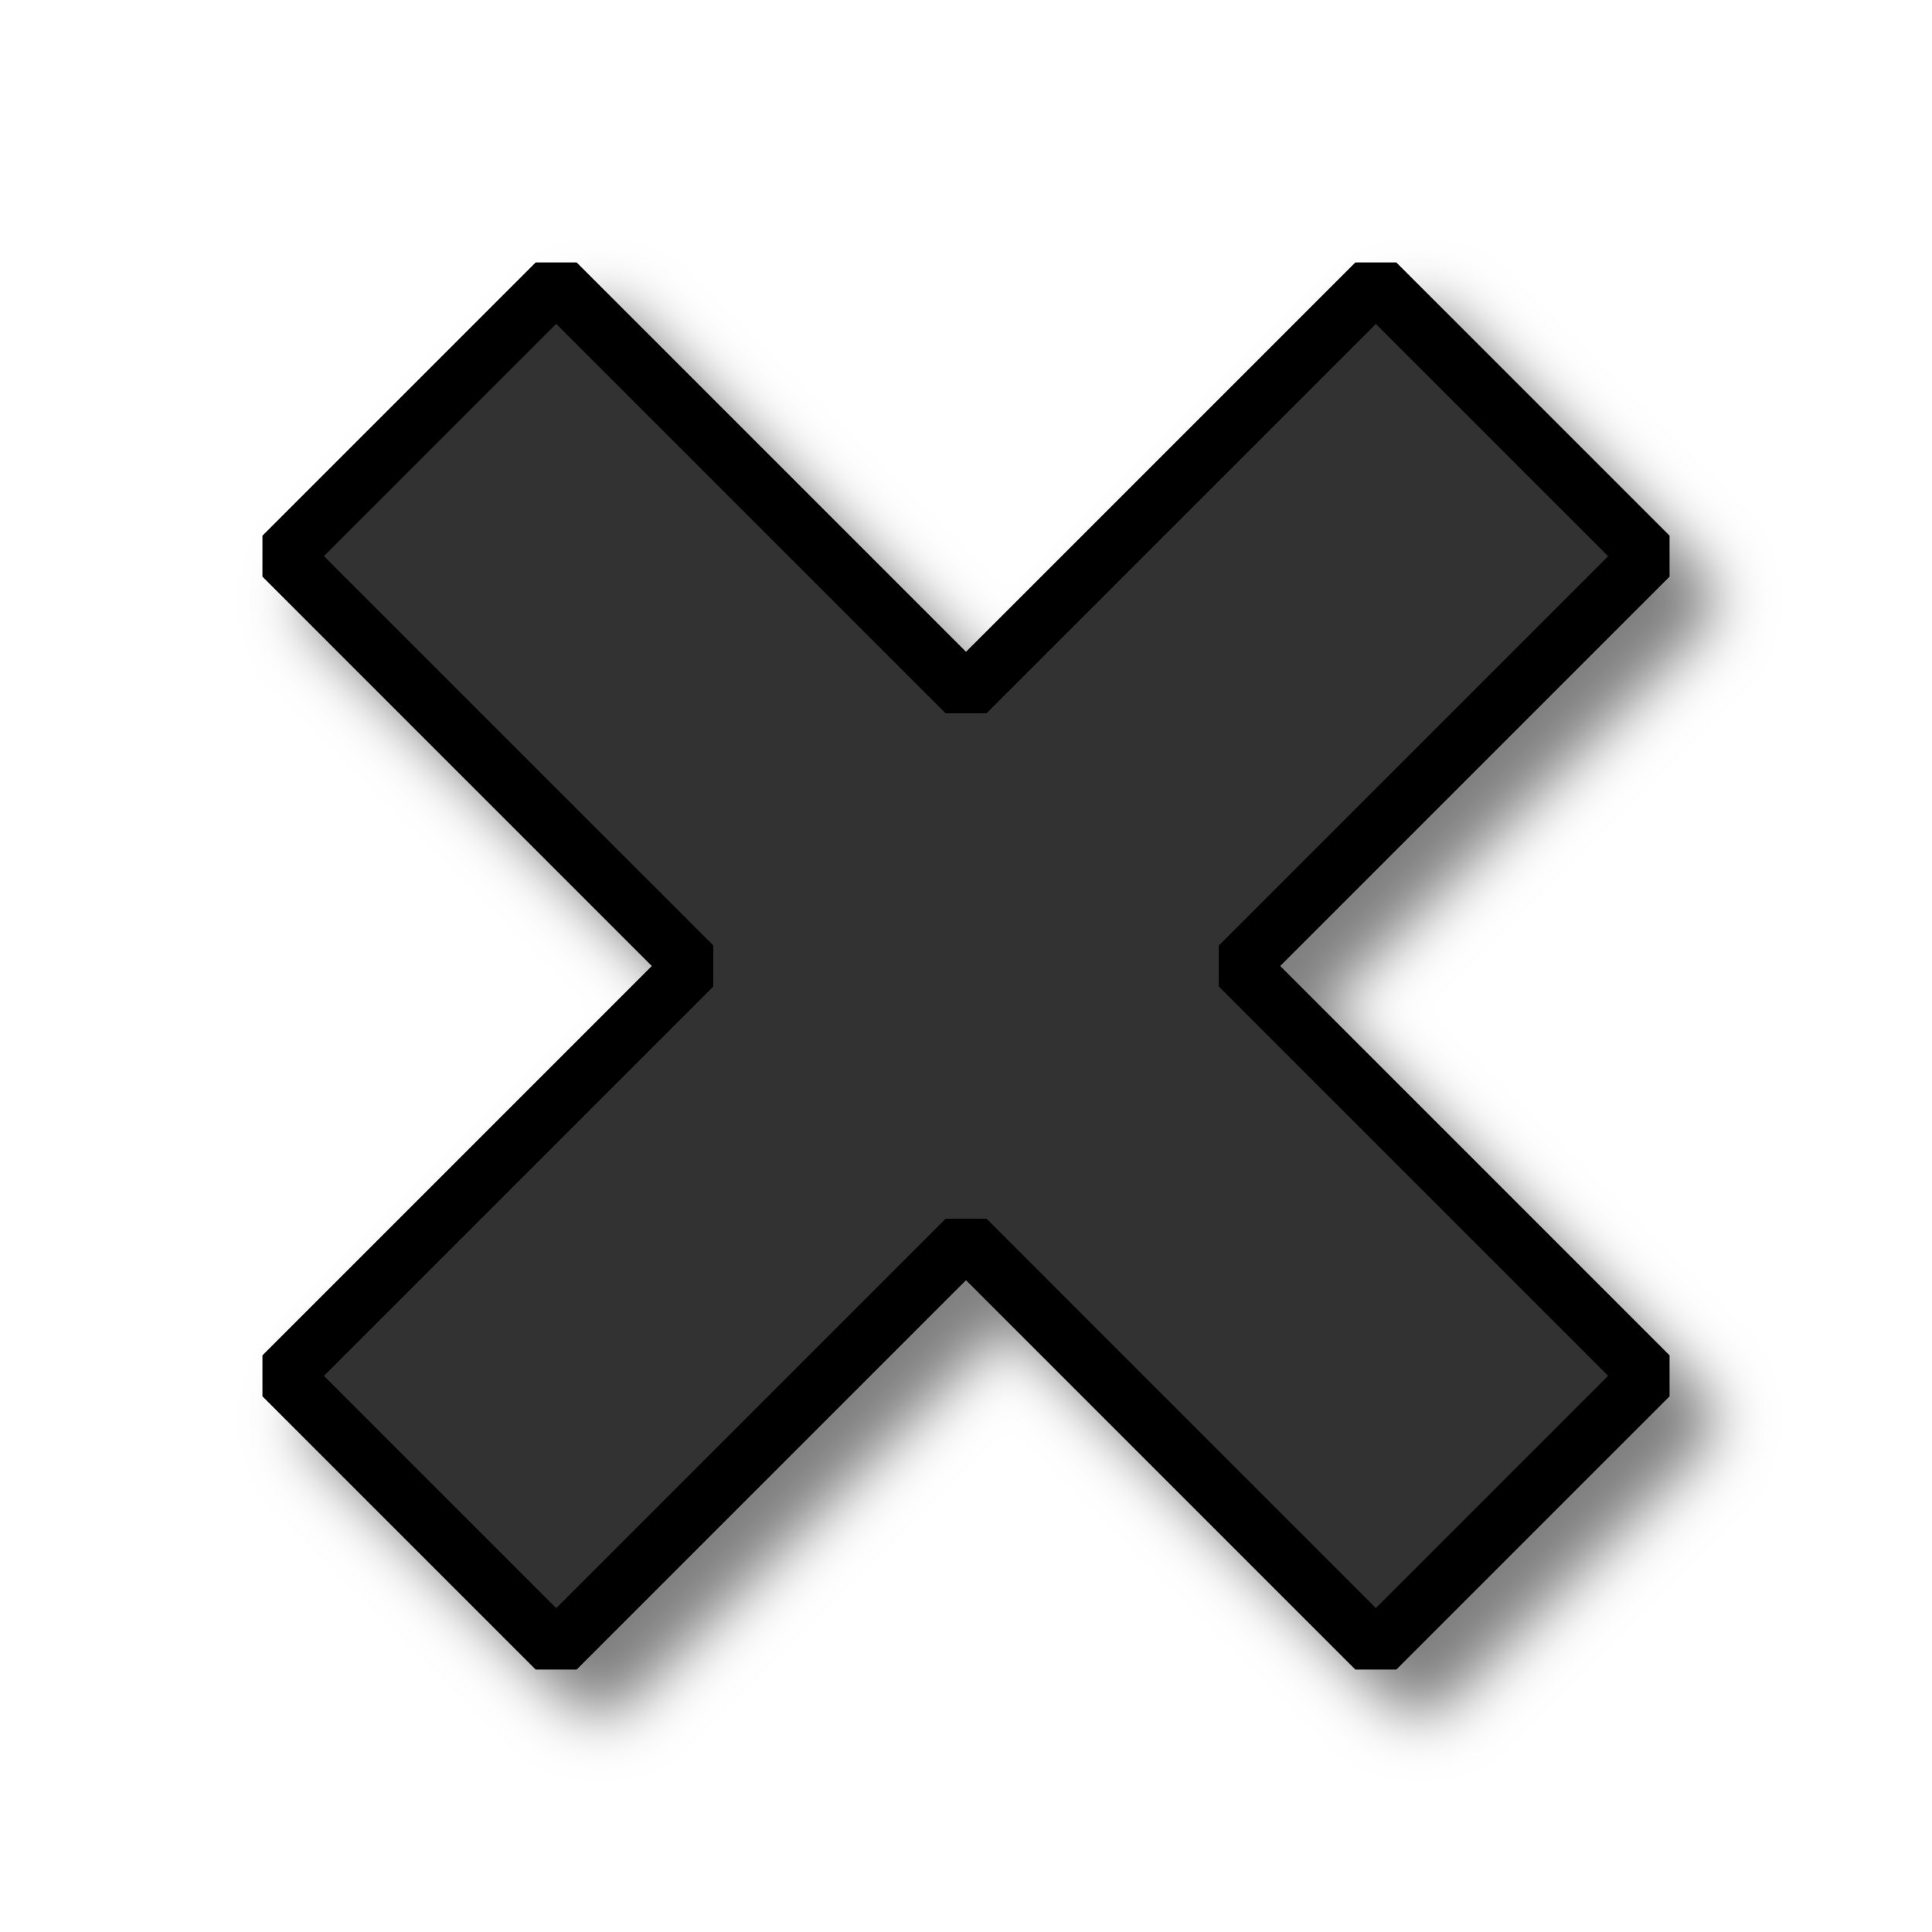
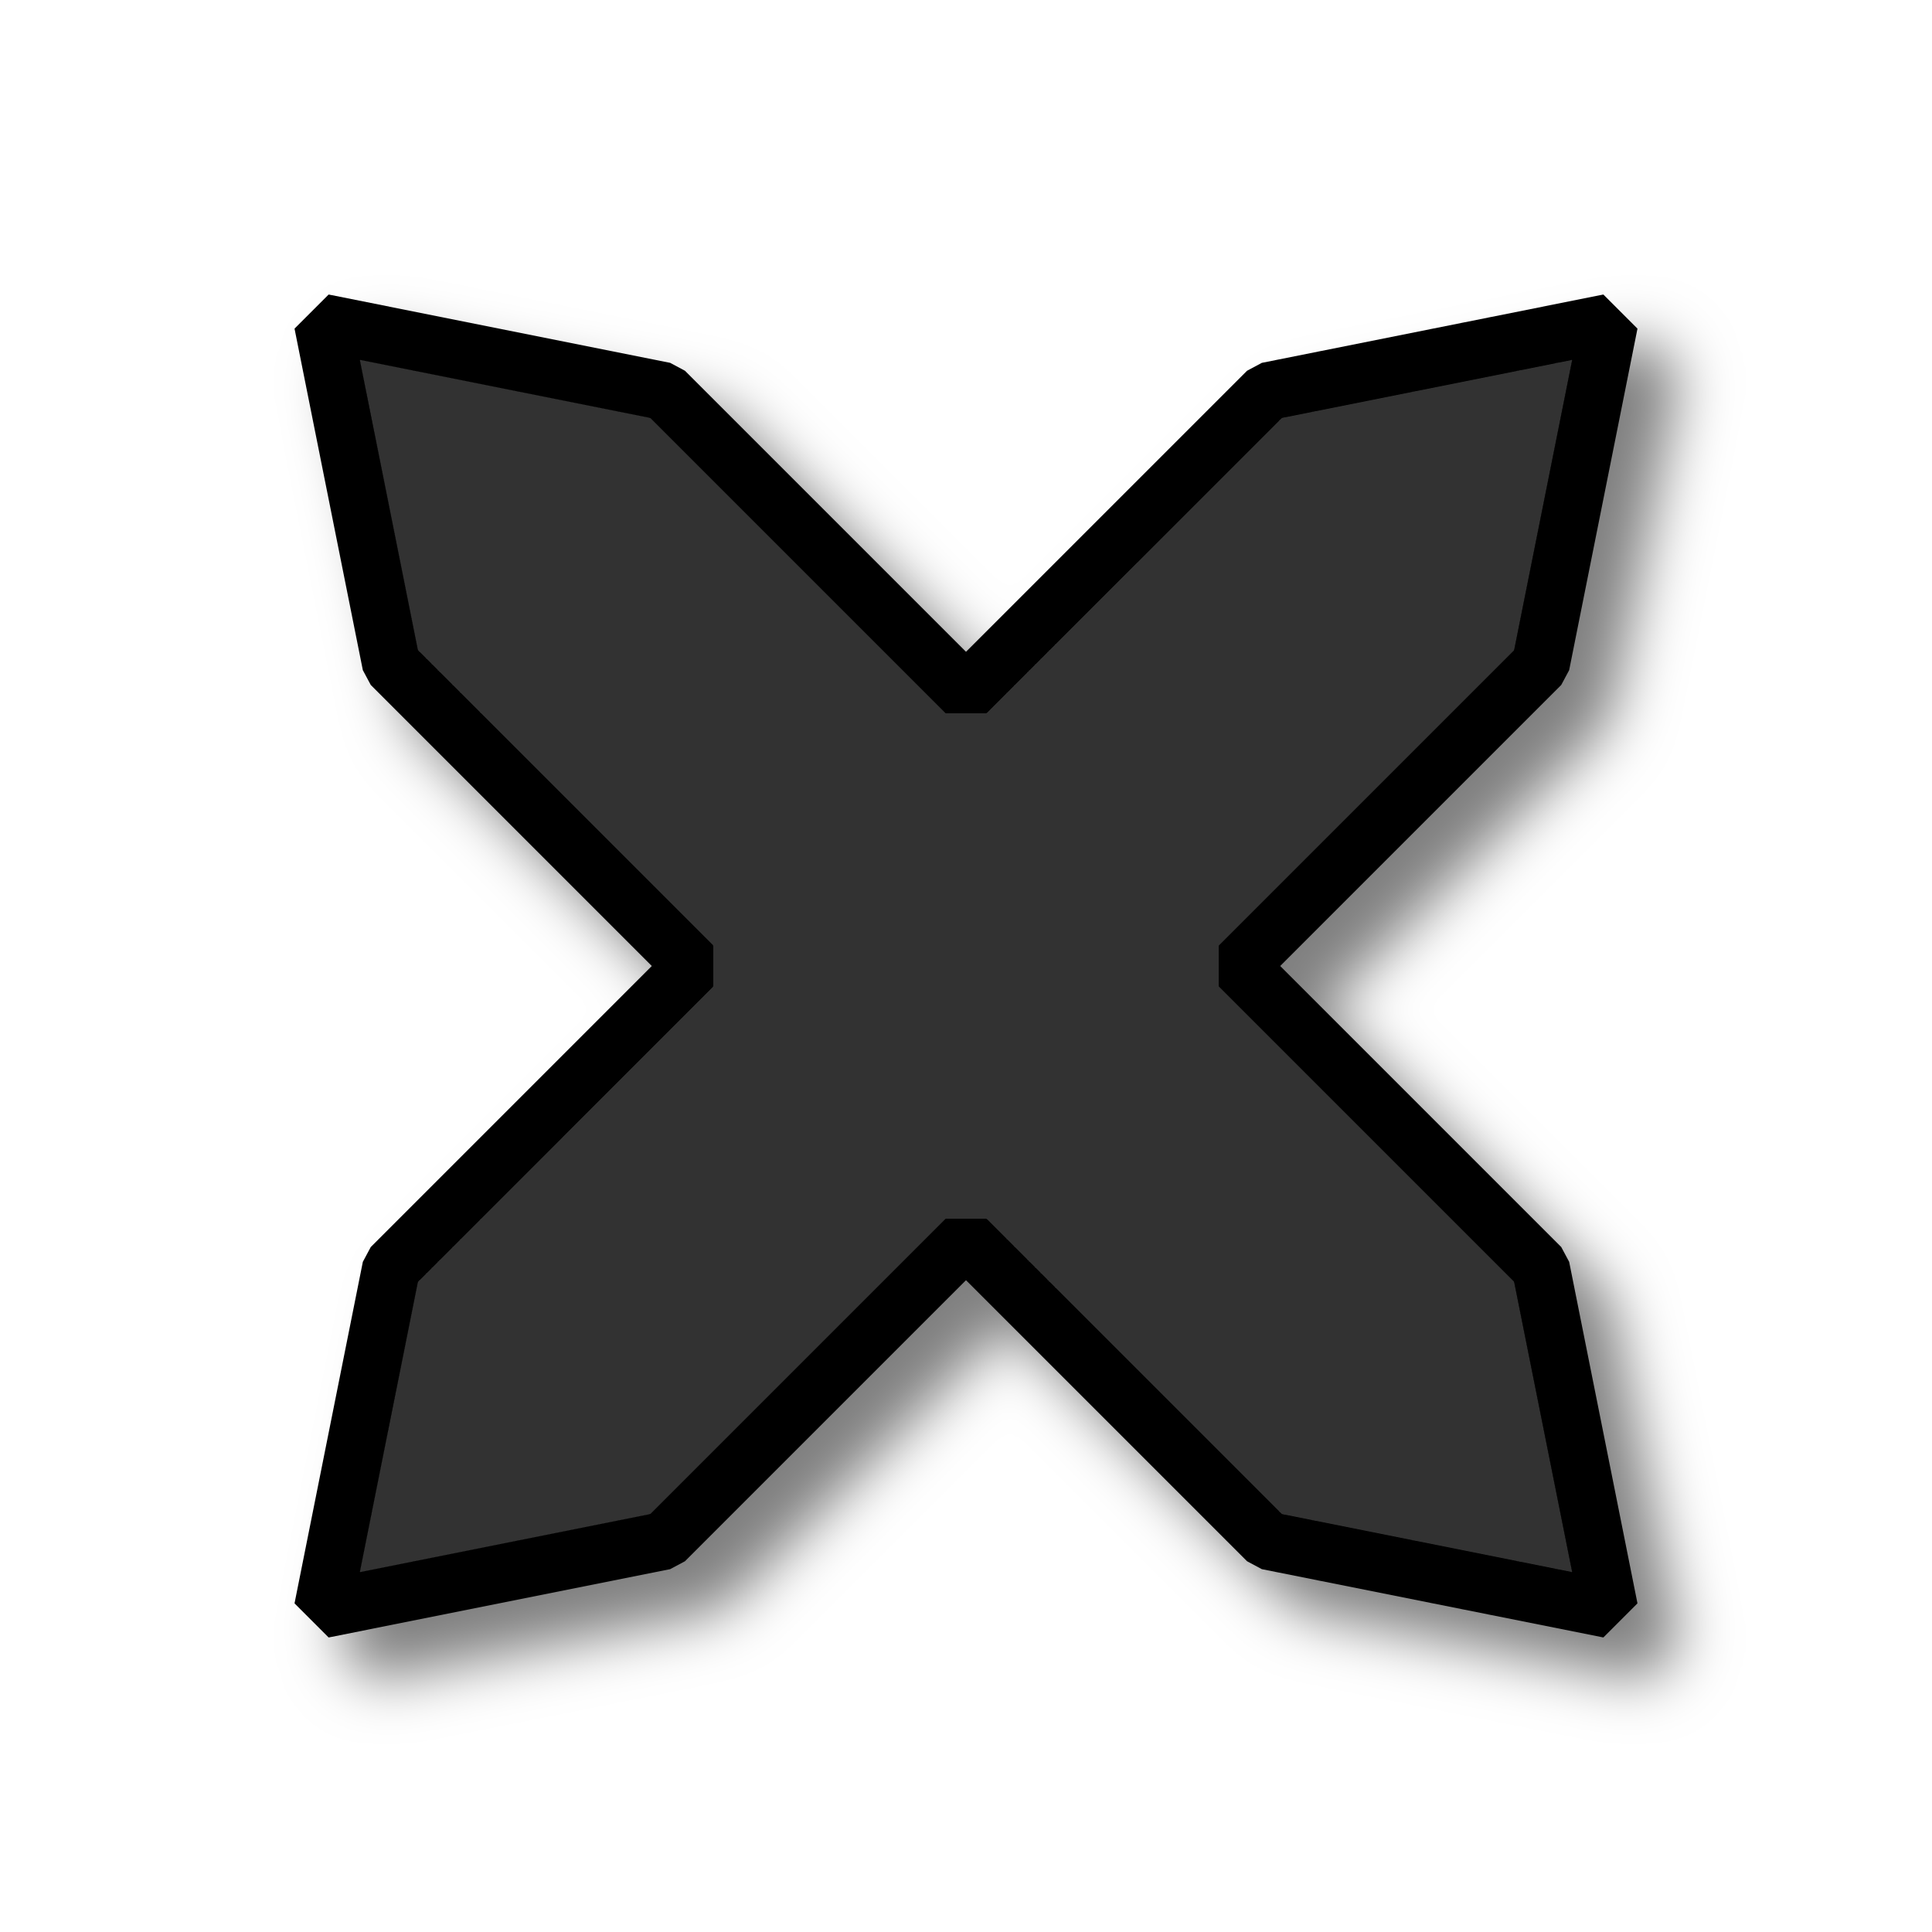
<svg xmlns="http://www.w3.org/2000/svg" width="200" height="200" viewBox="0 0 200 200" id="svg8327" version="1.1">
  <defs id="defs8329">
    <filter id="fShadow" width="150%" height="150%">
      <feGaussianBlur in="SourceAlpha" stdDeviation="3" result="blur" id="feGaussianBlur4609" />
      <feColorMatrix in="blur" type="matrix" values="2 0 0 0 0 0 2 0 0 0 0 0 2 0 0 0 0 0 0.5 0 " result="blurAlpha" id="feColorMatrix4611" />
      <feOffset in="blurAlpha" dx="4.5" dy="4.5" result="offsetBlur" id="feOffset4613" />
      <feBlend in="SourceGraphic" in2="offsetBlur" mode="normal" id="feBlend4615" />
    </filter>
  </defs>
  <g id="layer1" transform="translate(0,0)">
-     <path style="fill:#333333;fill-opacity:1;fill-rule:evenodd;stroke:#000000;stroke-width:6;stroke-linecap:butt;stroke-linejoin:bevel;stroke-miterlimit:4;stroke-dasharray:none;stroke-opacity:1;filter:url(#fShadow)" d="M 57.574,29.289 100,71.716 142.426,29.289 170.711,57.574 128.284,100 170.711,142.426 142.426,170.711 100,128.284 57.574,170.711 29.289,142.426 71.716,100 29.289,57.574 Z" id="path3337" />
+     <path style="fill:#333333;fill-opacity:1;fill-rule:evenodd;stroke:#000000;stroke-width:6;stroke-linecap:butt;stroke-linejoin:bevel;stroke-miterlimit:4;stroke-dasharray:none;stroke-opacity:1;filter:url(#fShadow)" d="M 68.787,40.503 100,71.716 131.213,40.503 166.569,33.431 159.497,68.787 128.284,100 l 31.213,31.213 7.071,35.355 -35.355,-7.071 L 100,128.284 68.787,159.497 33.431,166.569 40.503,131.213 71.716,100 40.503,68.787 33.431,33.431 Z" id="path3337" />
  </g>
</svg>
